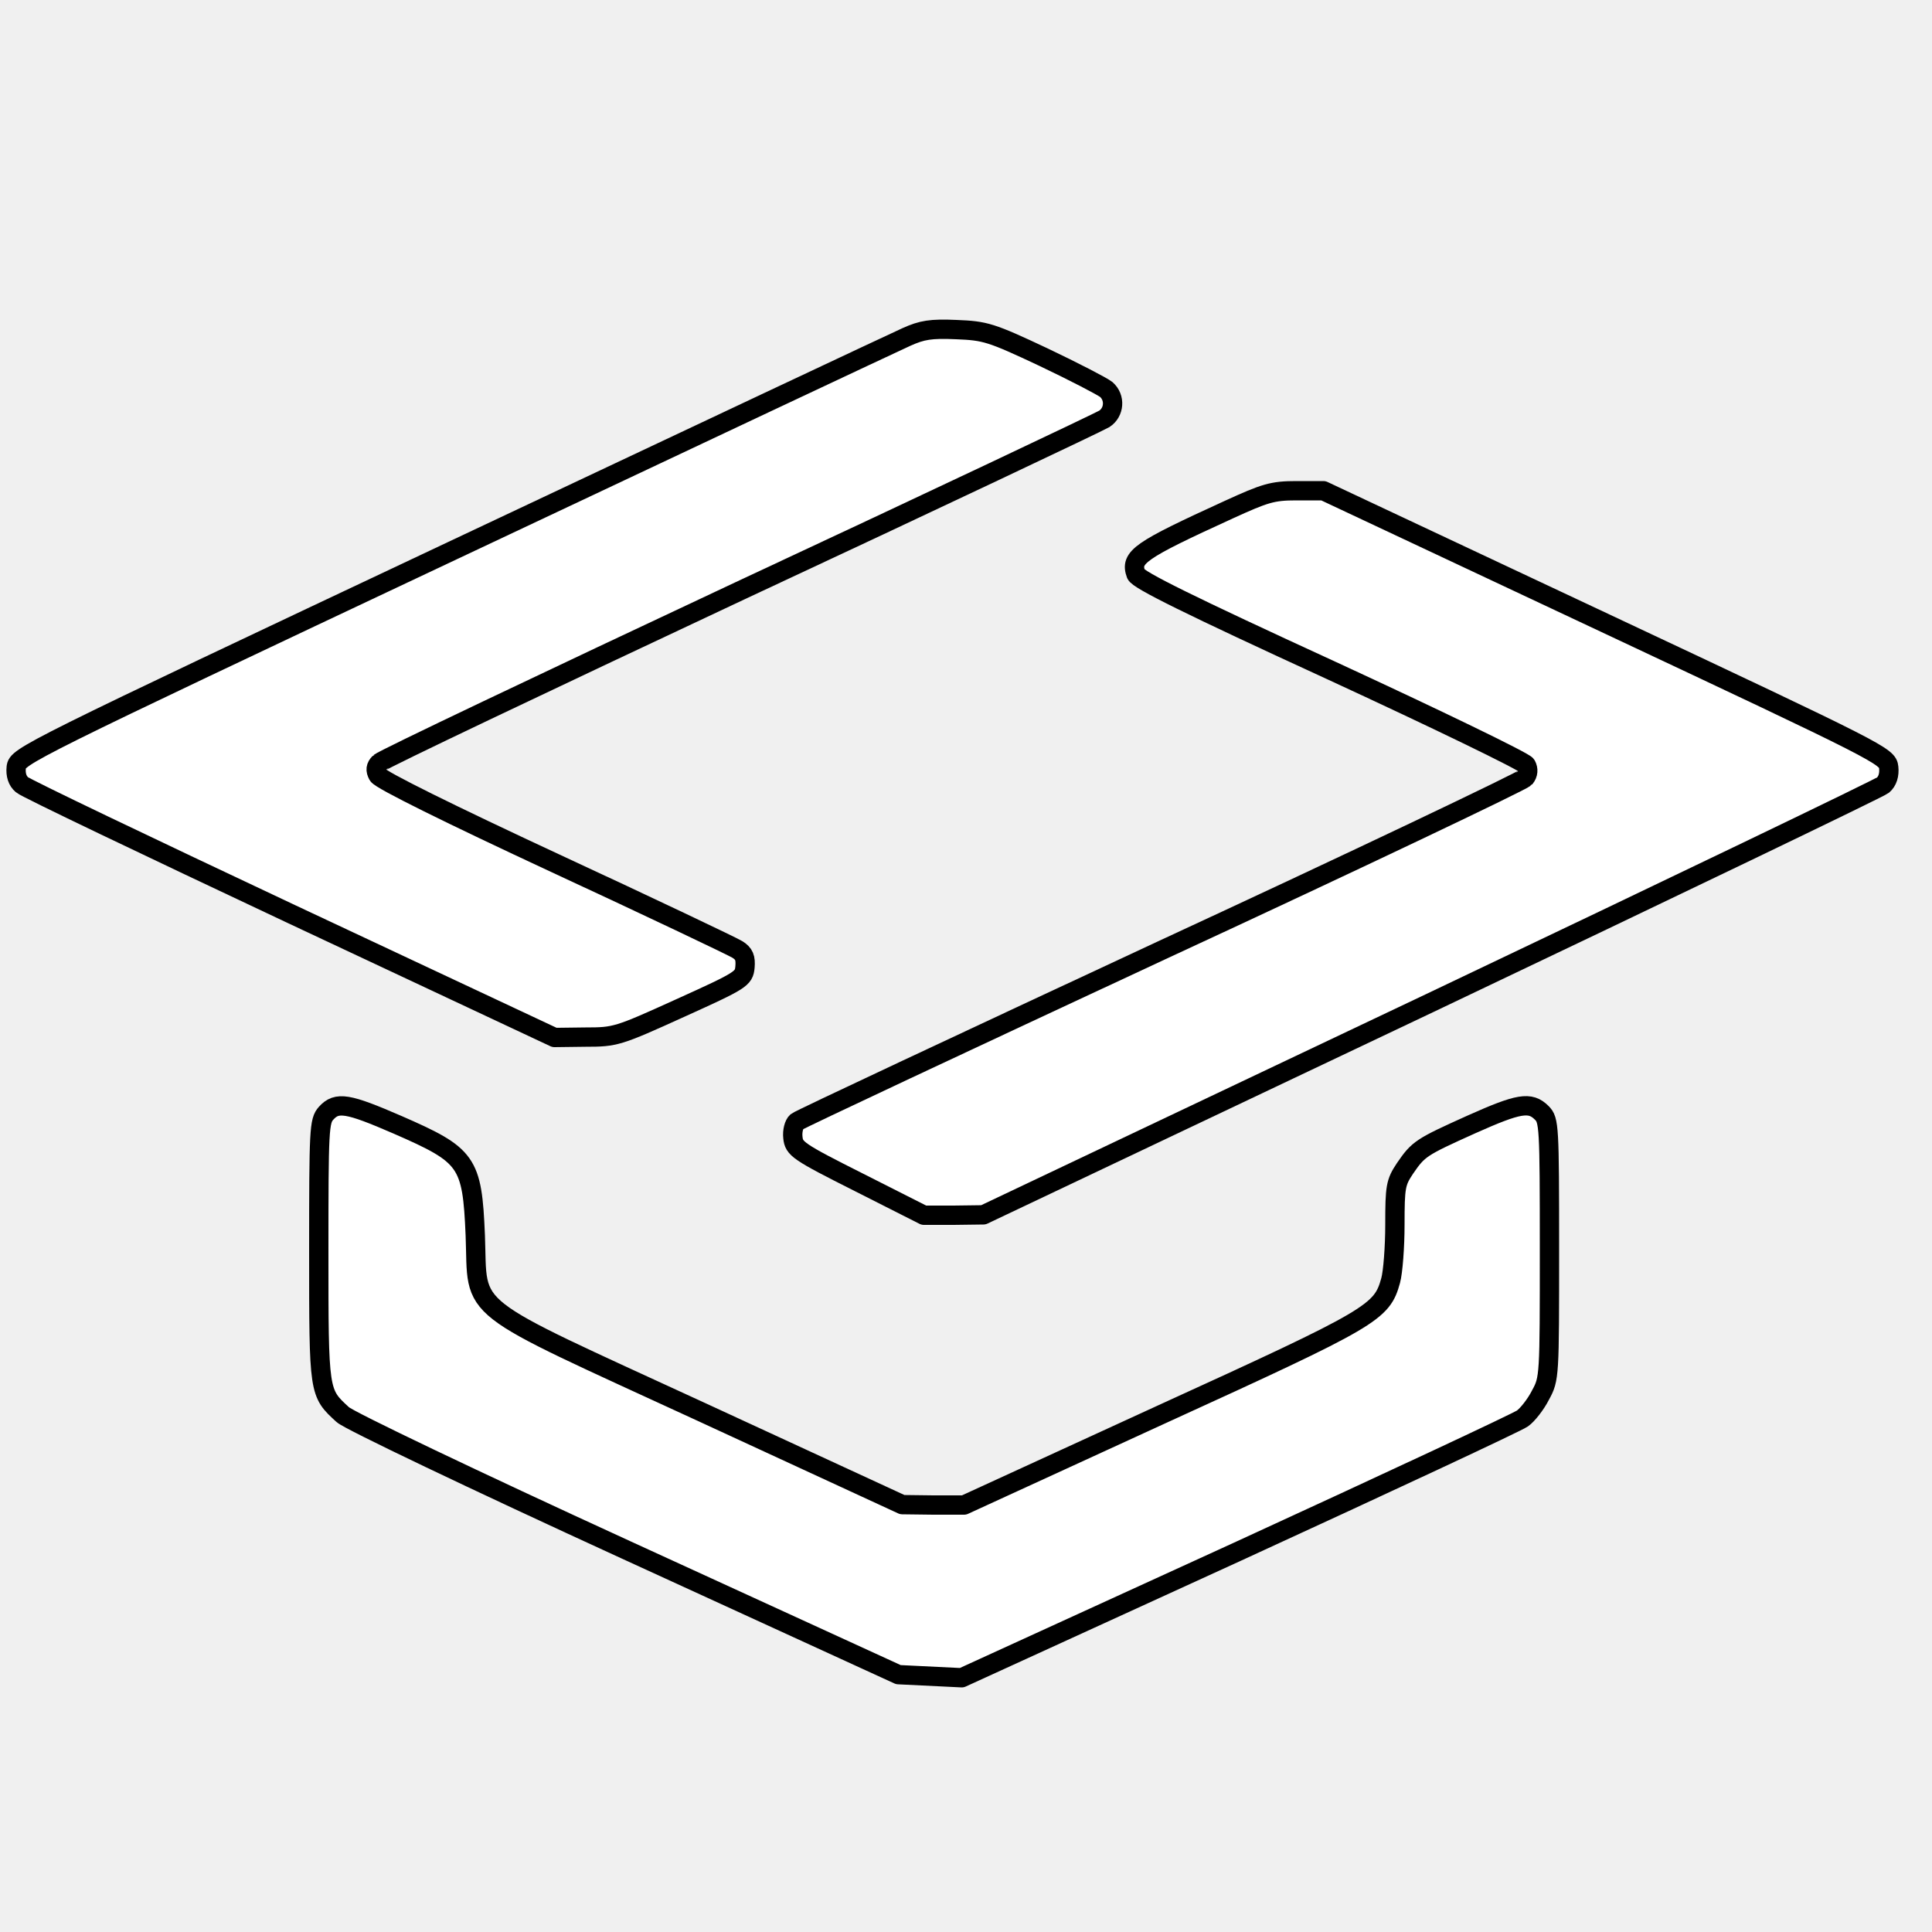
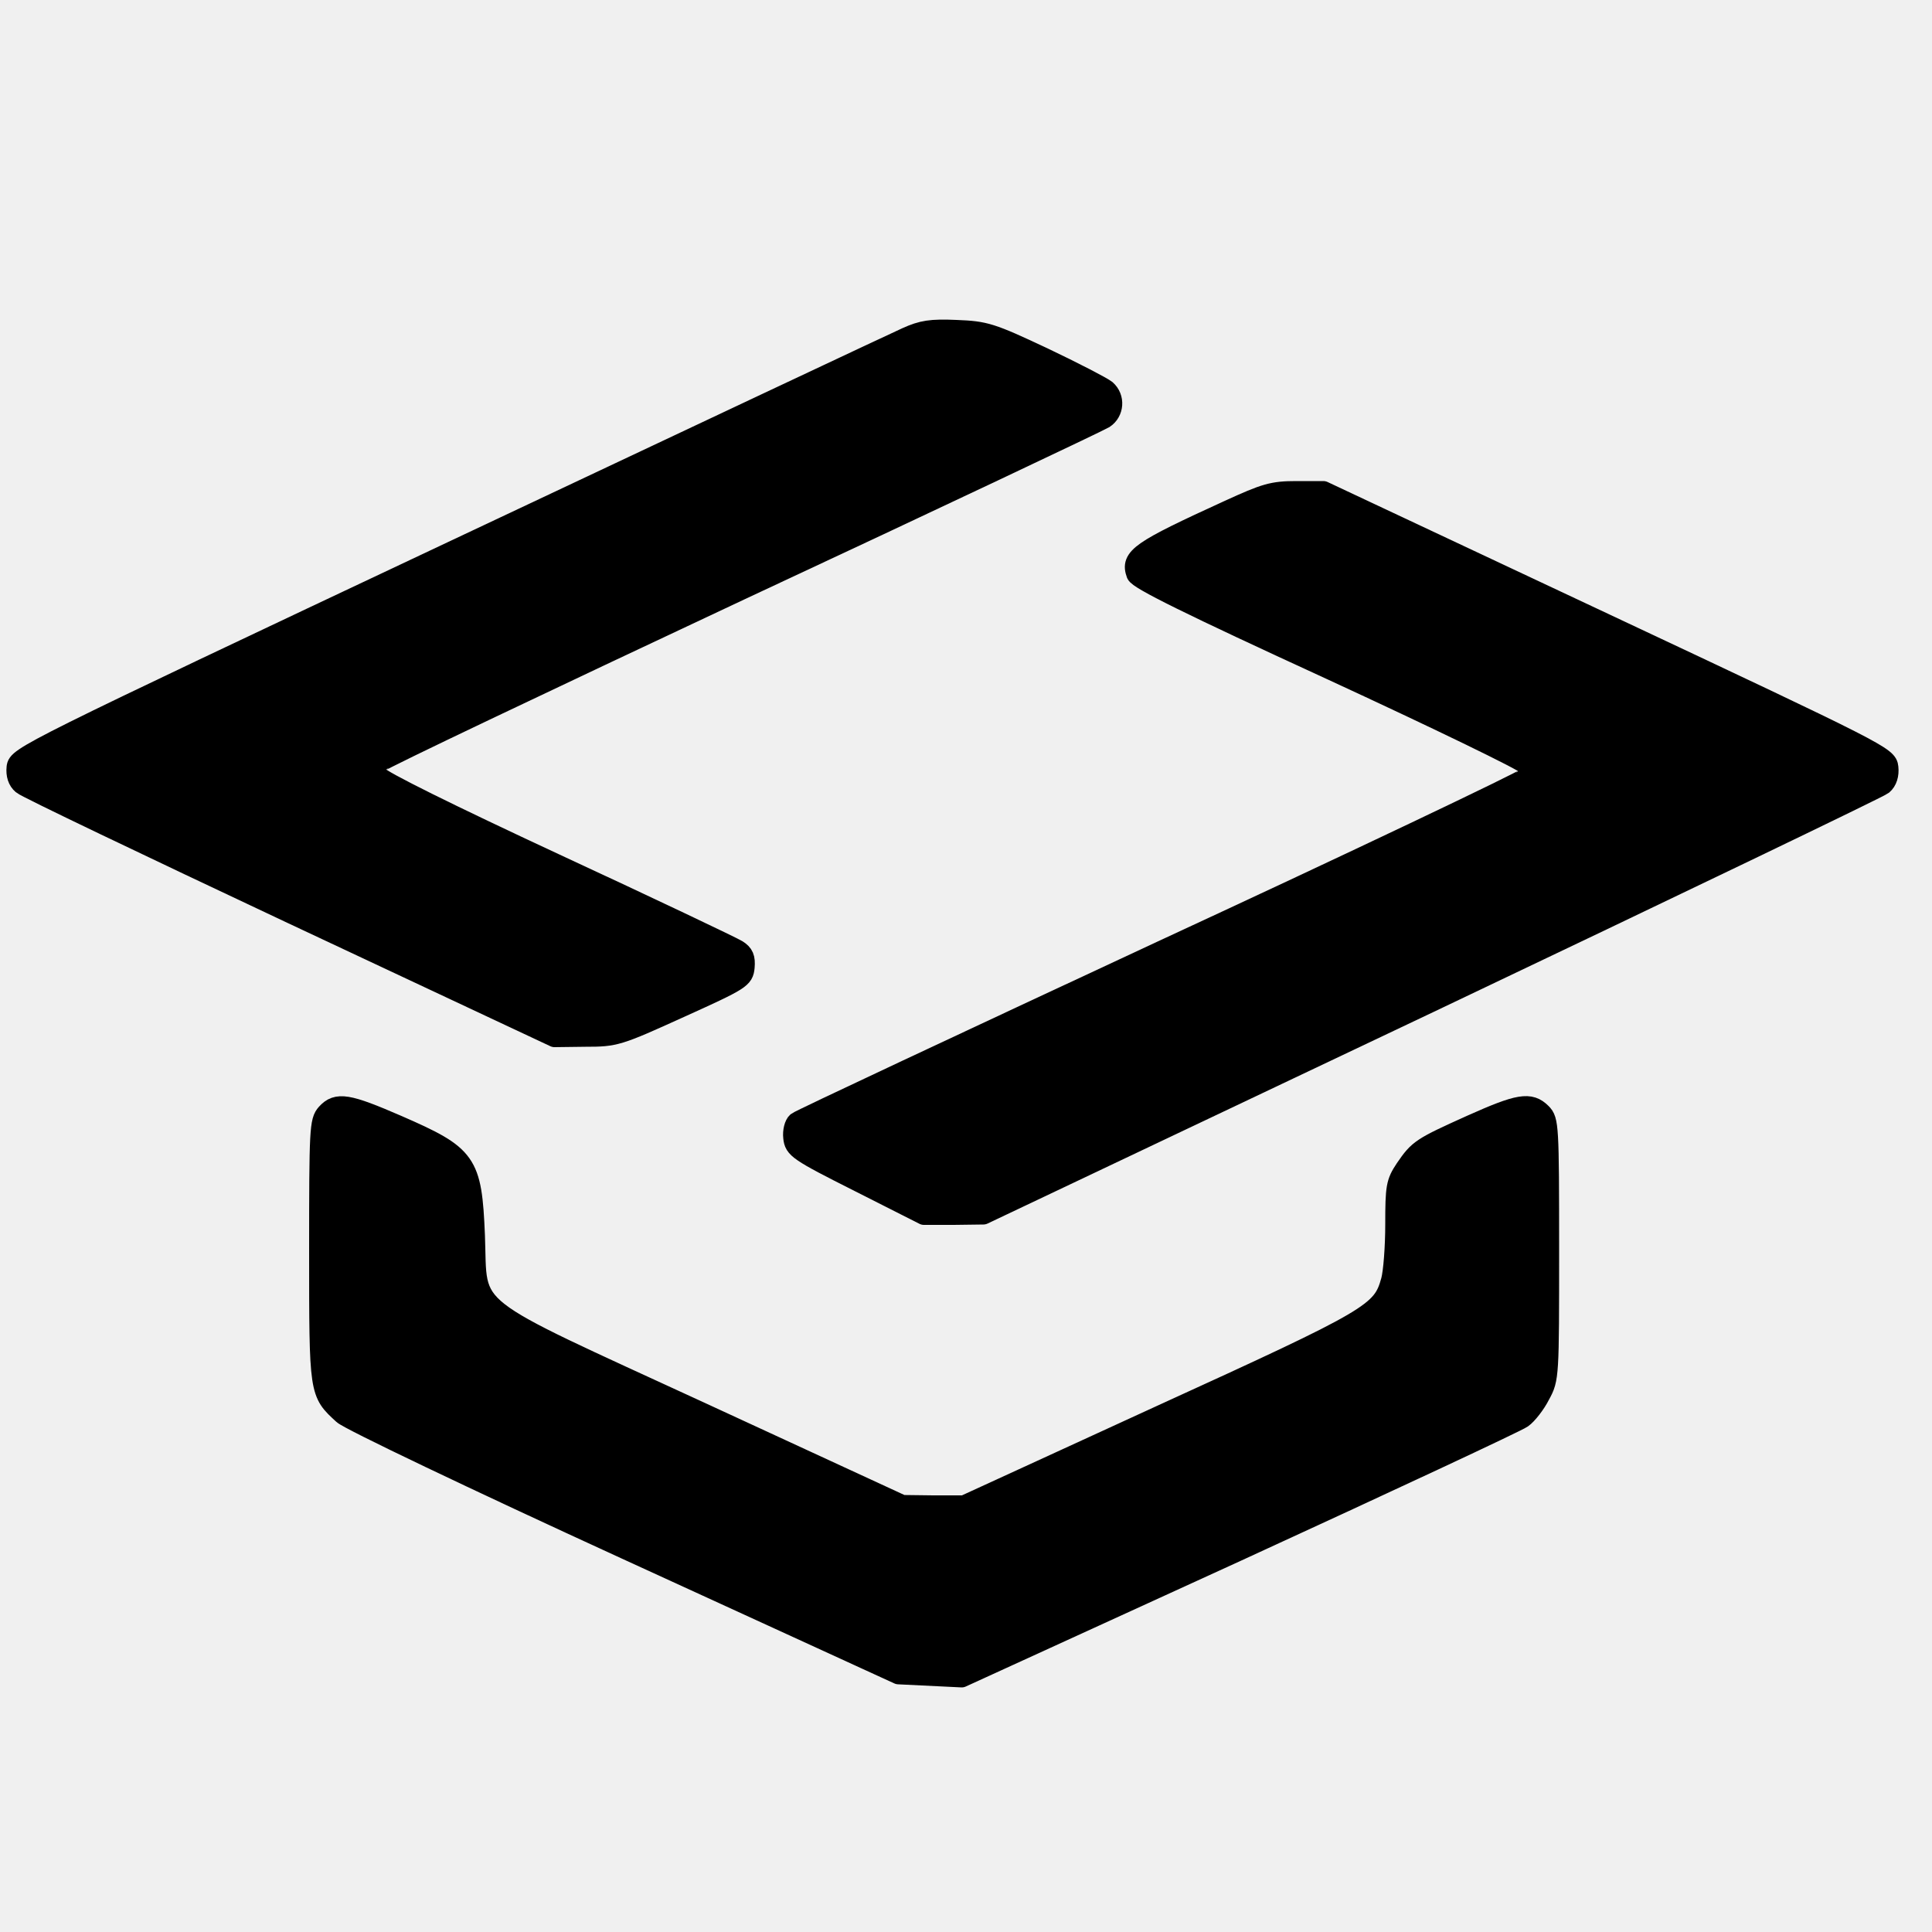
<svg xmlns="http://www.w3.org/2000/svg" version="1.0" width="500pt" height="500pt" viewBox="0 0 500 500" preserveAspectRatio="xMidYMid meet">
-   <g transform="translate(0,500) scale(0.1,-0.1)" fill="#FFFFFF" stroke="#000000" stroke-width="50" stroke-linejoin="round">
+   <g transform="translate(0,500) scale(0.1,-0.1)" fill="#000000" stroke="#000000" stroke-width="50" stroke-linejoin="round">
    <path d="M2346 4128 c-27 -12 -556 -261 -1175 -553 -1107 -522 -1126 -532 -1129 -561 -2 -19 3 -35 15 -45 10 -9 324 -159 698 -335 l680 -319 80 1 c78 0 84 2 245 75 159 72 165 76 168 106 2 24 -2 35 -20 46 -13 8 -225 109 -471 223 -271 126 -453 216 -459 228 -7 13 -6 22 4 32 7 8 428 208 933 445 506 236 930 437 943 445 26 17 29 55 5 76 -10 8 -83 46 -163 84 -136 64 -150 68 -225 71 -66 3 -89 -1 -129 -19z" />
    <path d="M3180 3681 c-232 -106 -256 -123 -240 -167 6 -15 137 -80 505 -249 273 -126 500 -236 505 -245 6 -11 5 -23 -3 -33 -7 -8 -430 -210 -942 -447 -511 -238 -936 -437 -943 -443 -7 -6 -12 -24 -10 -41 3 -29 12 -36 171 -116 l168 -85 77 0 77 1 1155 548 c635 302 1163 556 1173 564 12 10 17 27 15 46 -3 29 -18 37 -733 373 l-730 343 -70 0 c-62 0 -81 -6 -175 -49z" />
    <path d="M844 2119 c-18 -20 -19 -41 -19 -358 0 -368 0 -365 62 -422 16 -15 338 -169 733 -350 l705 -323 82 -4 82 -4 713 326 c392 180 724 335 738 345 13 9 35 37 47 61 23 42 23 48 23 377 0 320 -1 334 -20 353 -30 30 -59 25 -182 -30 -131 -59 -137 -63 -172 -114 -24 -36 -26 -47 -26 -145 0 -58 -5 -123 -11 -145 -23 -83 -44 -96 -594 -347 l-510 -234 -80 0 -80 1 -520 240 c-625 288 -577 250 -585 457 -8 191 -20 207 -201 286 -129 56 -157 61 -185 30z" />
  </g>
</svg>
